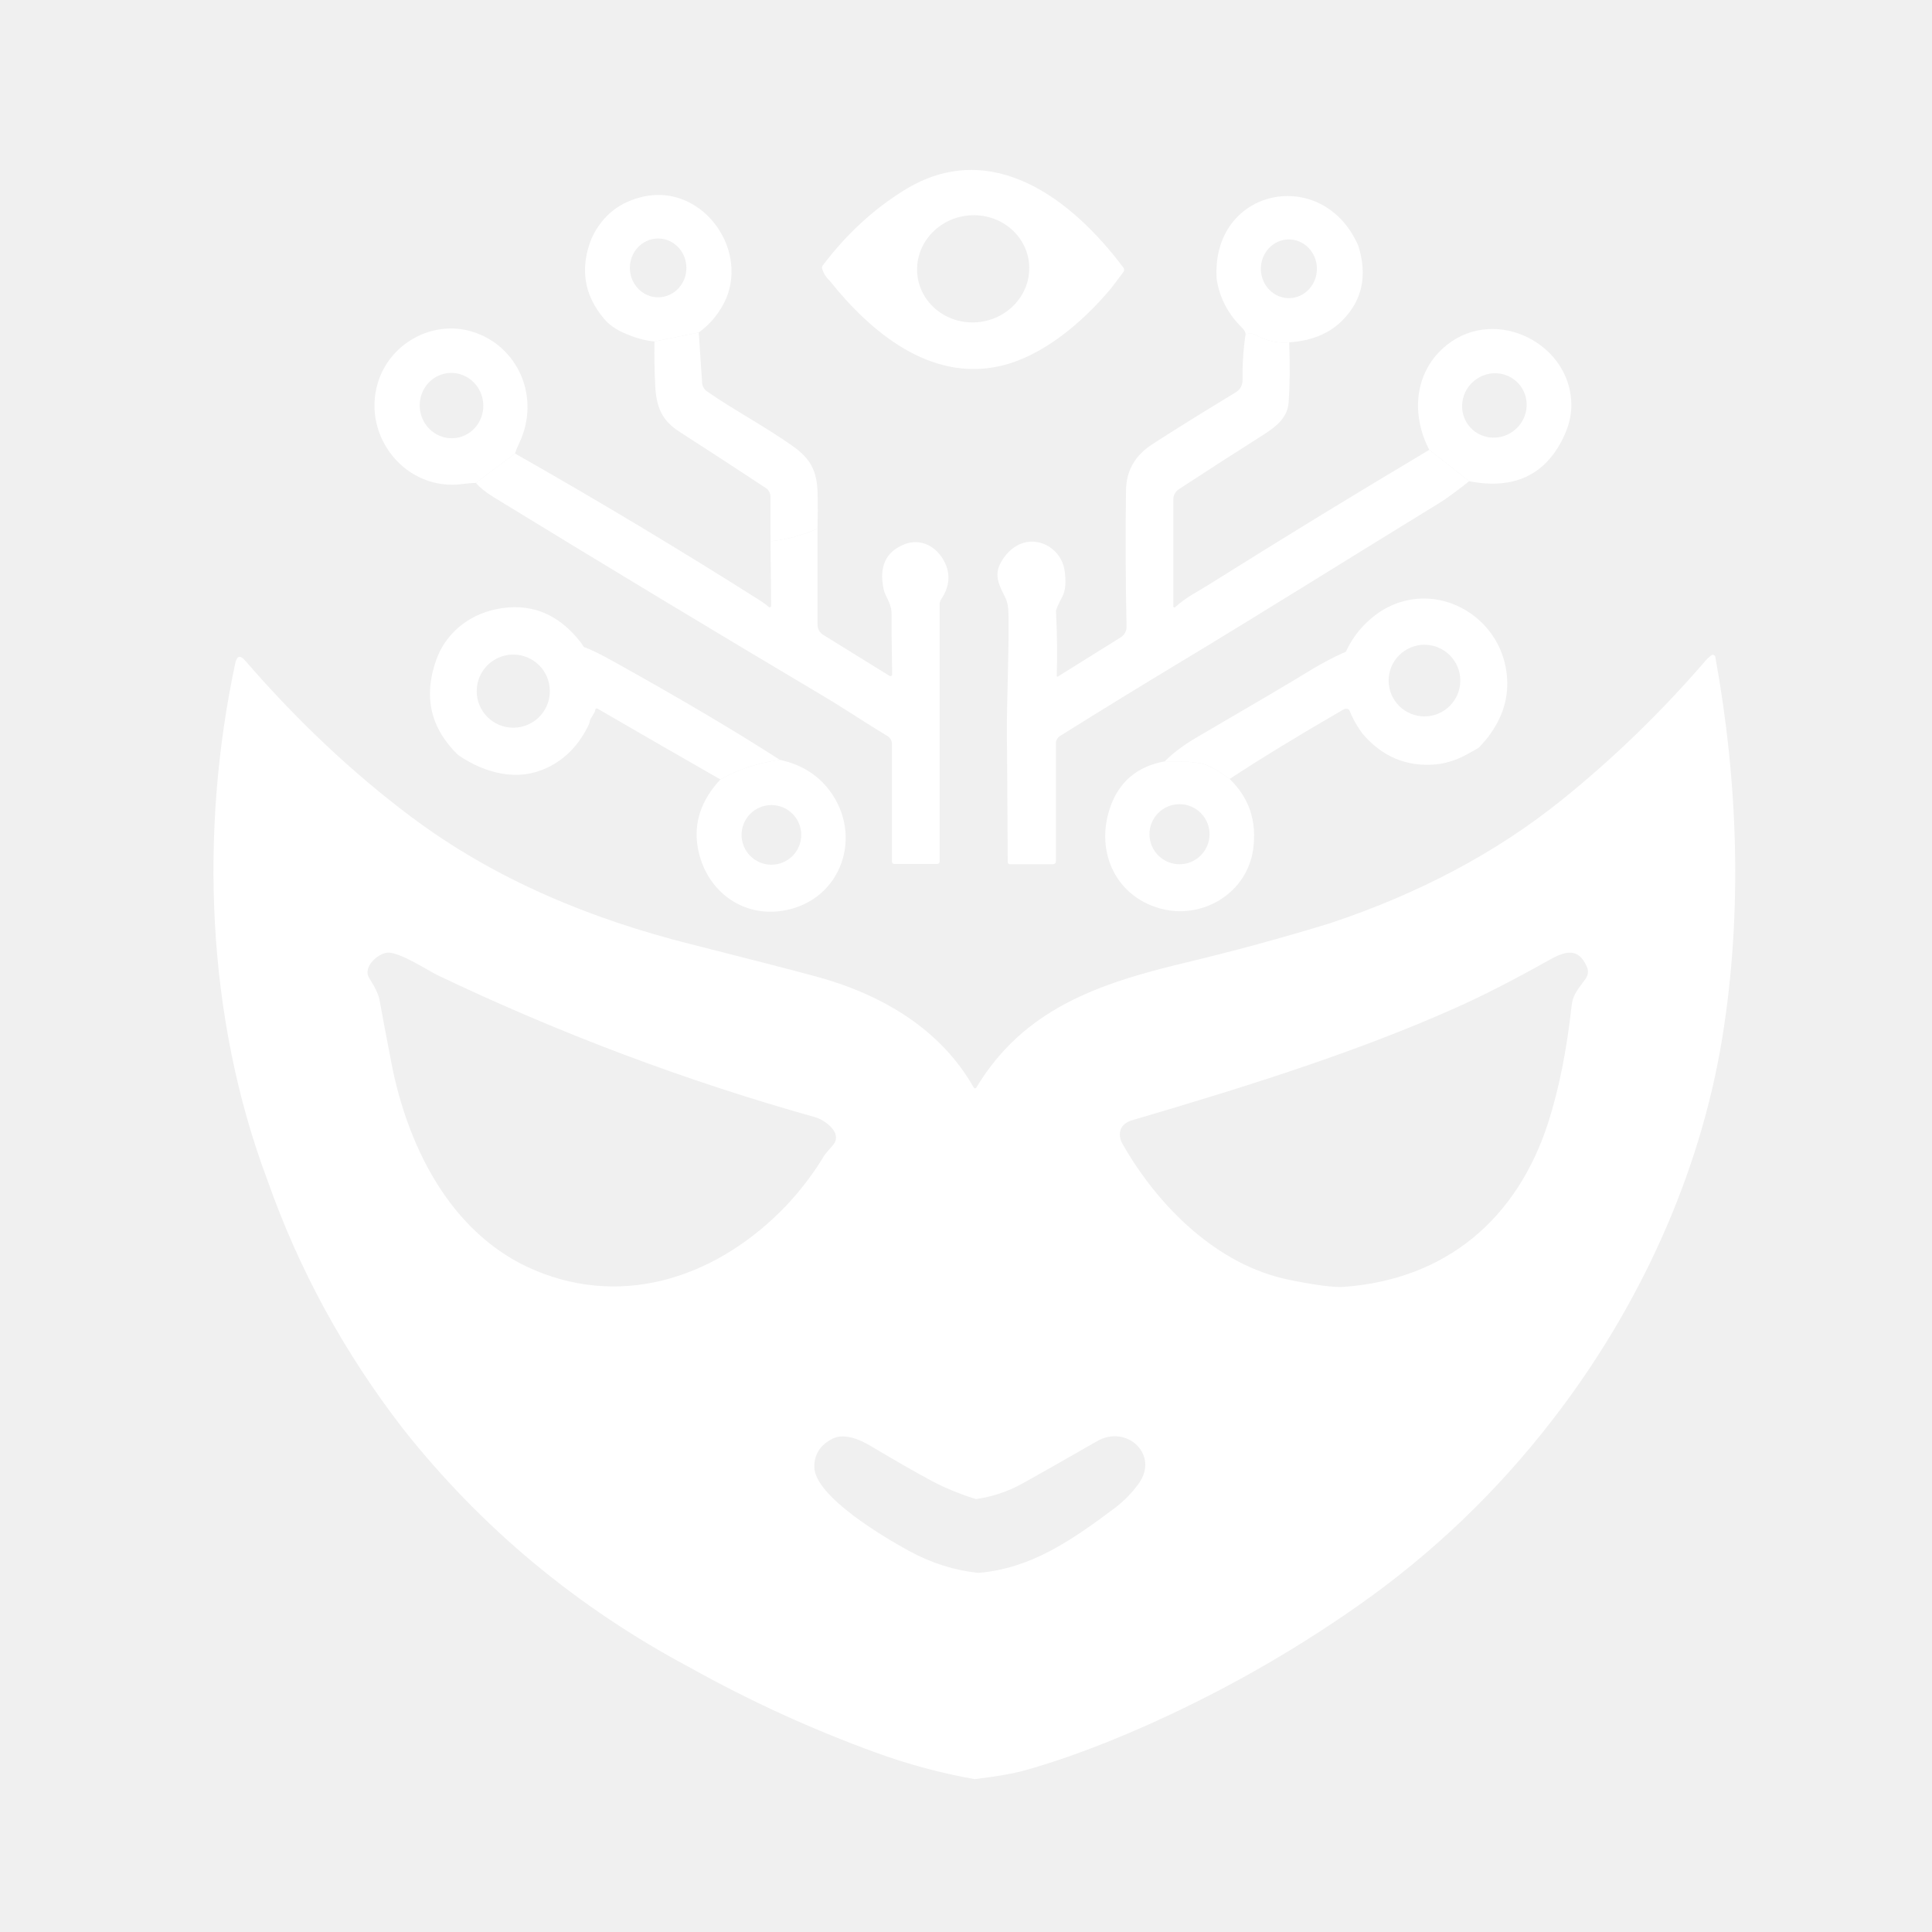
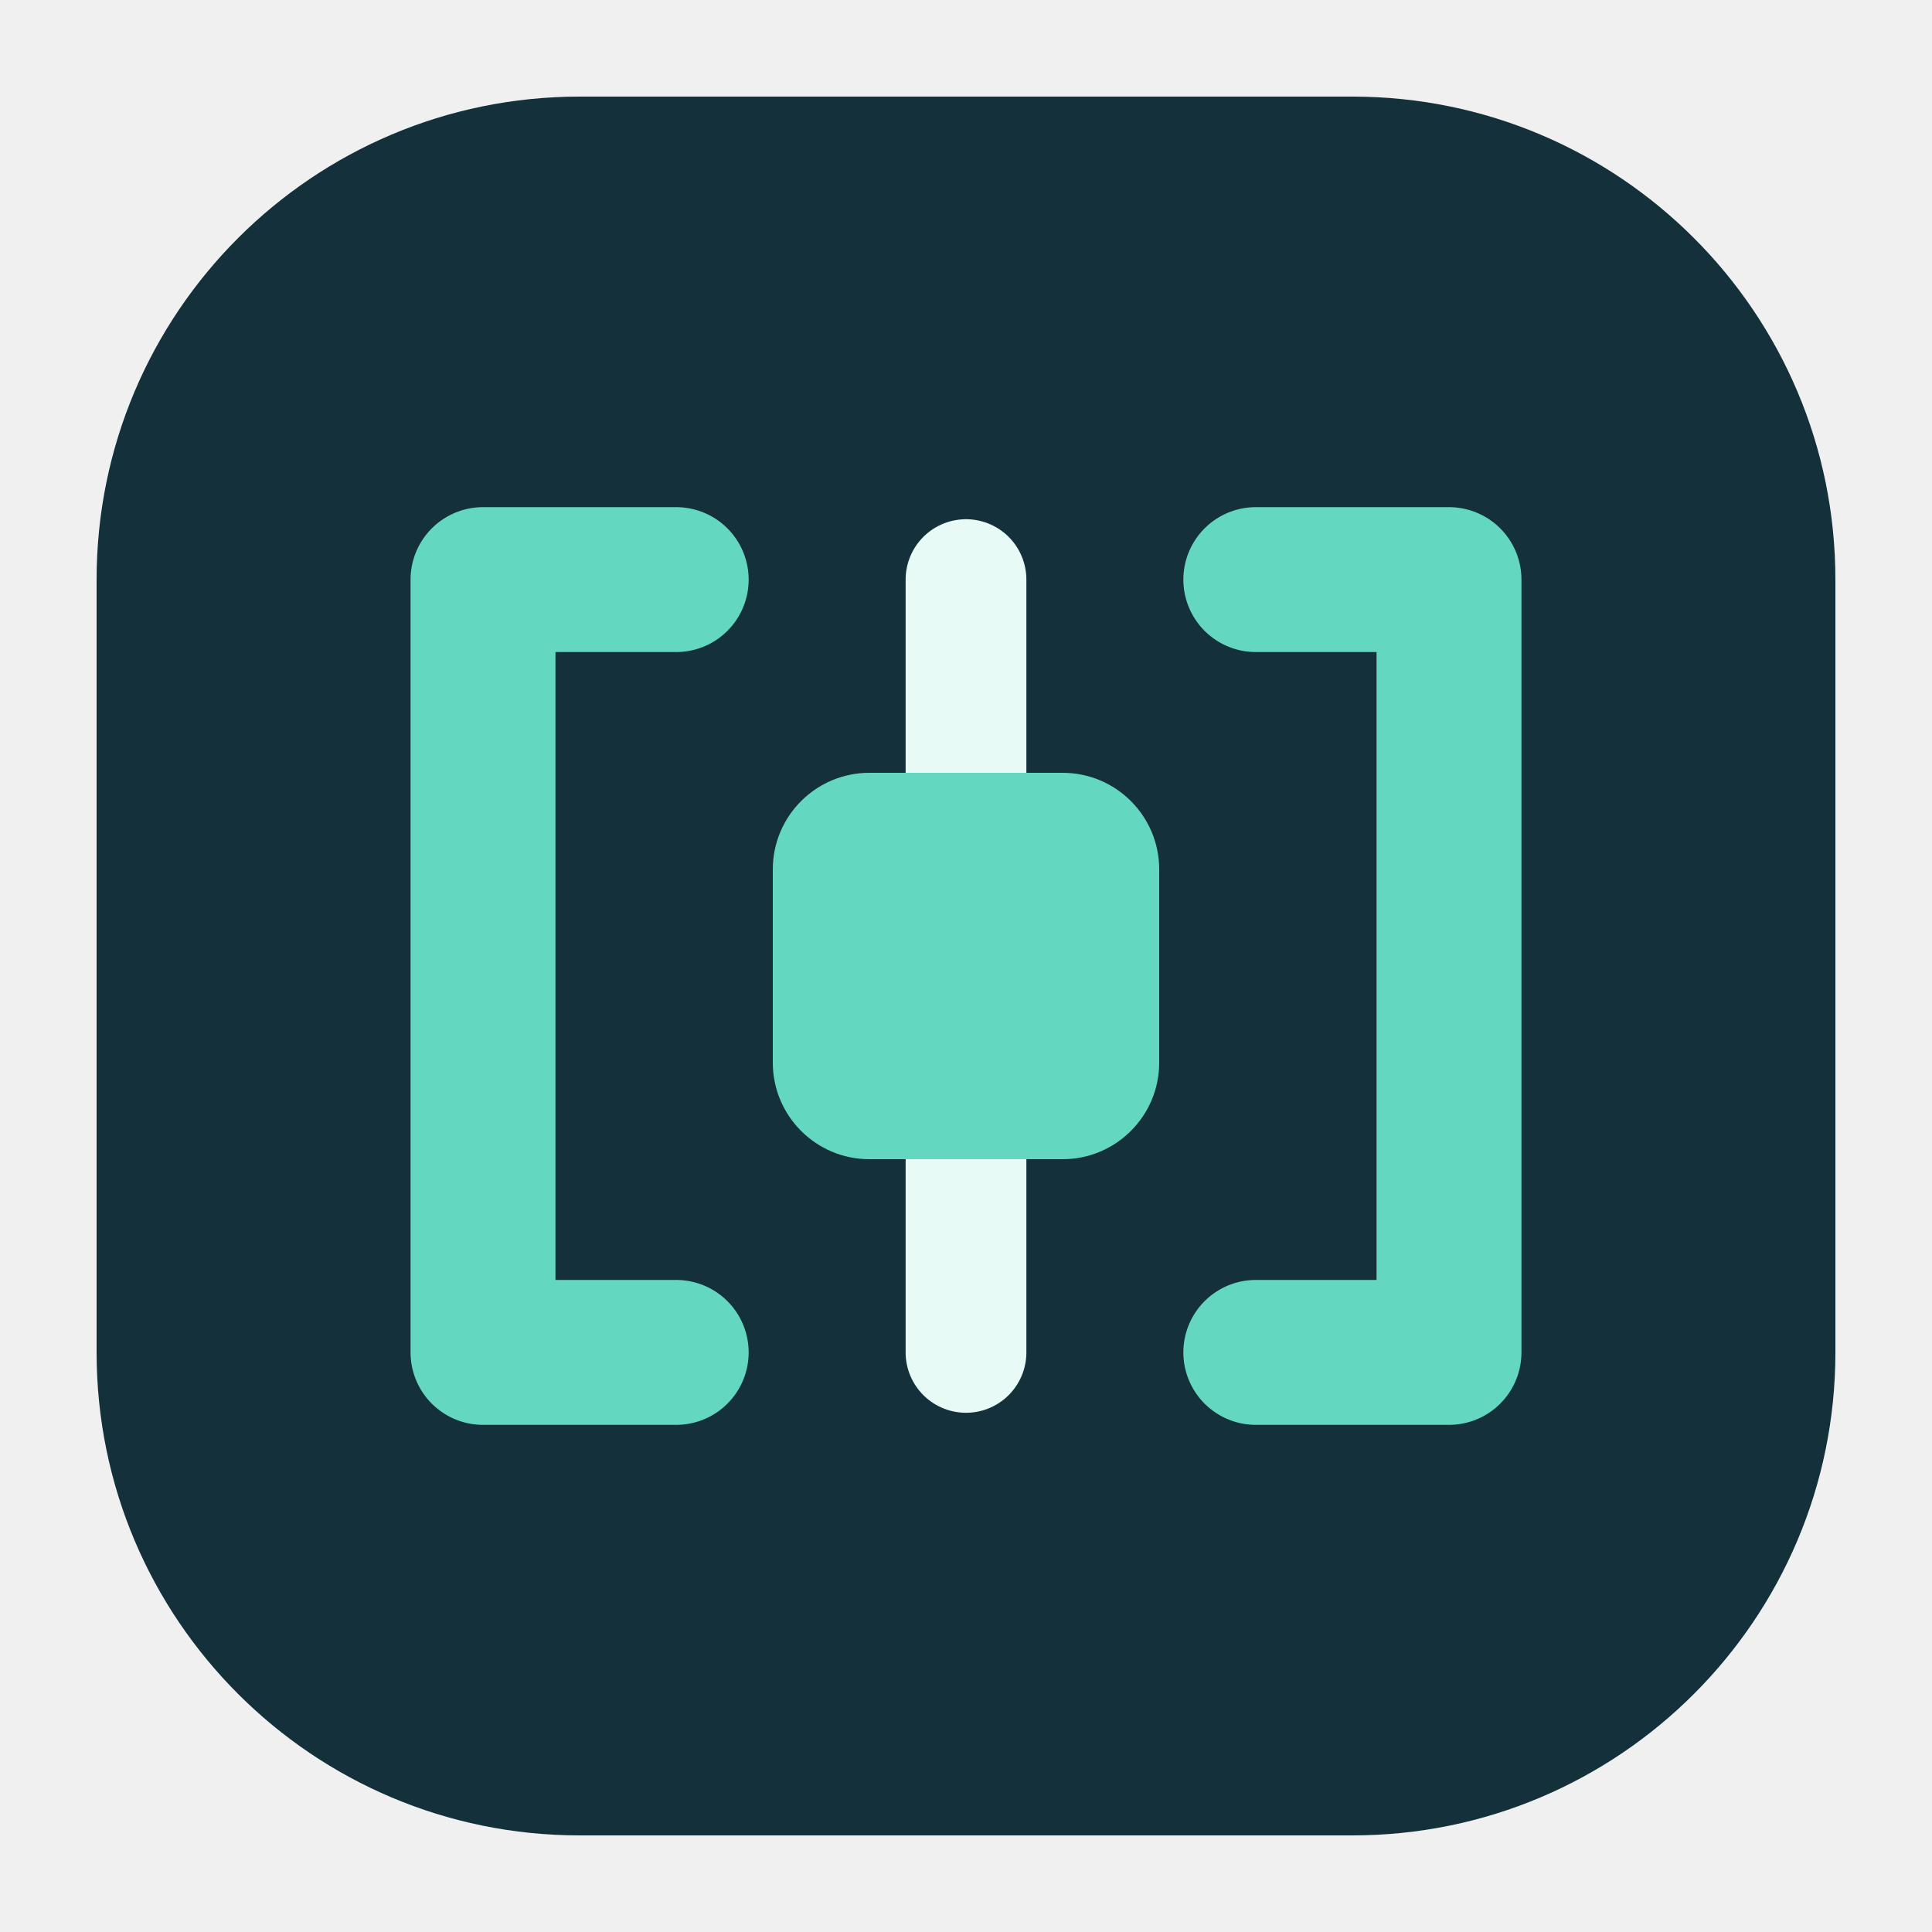
- <svg xmlns="http://www.w3.org/2000/svg" xml:space="preserve" width="512px" height="512px" version="1.1" style="shape-rendering:geometricPrecision; text-rendering:geometricPrecision; image-rendering:optimizeQuality; fill-rule:evenodd; clip-rule:evenodd" viewBox="7650 4500 8000 8000">
-   <defs>
-     <style type="text/css">
-    
-     .fil0 {fill:white}
-     .fil2 {fill:white;fill-rule:nonzero}
-     .fil1 {fill:transparent;fill-rule:nonzero}
-    
-   </style>
-   </defs>
-   <g id="Layer_x0020_1">
-     <g id="_1795322293696">
-       <path class="fil1" d="M15657.84 8267.42c0,2190 -1775.34,3965.34 -3965.35,3965.34 -2190,0 -3965.35,-1775.34 -3965.35,-3965.34 0,-2190.01 1775.35,-3965.35 3965.35,-3965.35 2190.01,0 3965.35,1775.34 3965.35,3965.35z" />
-       <path class="fil2" d="M11910.24 5583.59c-15.56,-121.43 -131.46,-206.72 -258.74,-190.45 -127.27,16.33 -217.86,128.04 -202.36,249.53 15.58,121.43 131.46,206.72 258.72,190.47 127.28,-16.35 217.9,-128.06 202.37,-249.55zm340.89 109.84c-119.2,142.66 -286.14,284.32 -463.86,323.06 -286.64,62.5 -531.04,-139.67 -701.79,-354.15 -14.8,-13.8 -25.11,-30.09 -30.92,-48.71 -1.67,-5.31 -0.84,-10.31 2.64,-14.8 96.6,-128 208.67,-231.59 336.36,-310.89 360.46,-223.47 696.3,37.24 908.29,320.56 4,5.14 4,12.46 0,17.77l-50.72 67.18z" />
-       <path class="fil2" d="M10376.06 5731.01c64.63,-0.5 116.7,-55.34 116.19,-122.52 -0.5,-67.18 -53.19,-121.38 -117.9,-120.88 -64.66,0.5 -116.7,55.36 -116.2,122.53 0.51,67.18 53.21,121.37 117.91,120.87zm282.1 1.99c-25.74,59.19 -64,107.09 -114.87,143.83l-183.37 37.07c-37.74,-2.98 -79.81,-14.62 -126.37,-35.08 -34.42,-15.12 -61.68,-34.58 -82.13,-58.69 -84.14,-99.42 -101.09,-210.99 -51.06,-334.83 44.08,-93.63 116.9,-150.98 218.31,-172.1 233.76,-48.54 425.64,206.16 339.5,419.8z" />
-       <path class="fil2" d="M12988.29 5734.5c64.06,-0.67 115.43,-55.7 114.76,-122.75 -0.65,-67.13 -53.21,-120.98 -117.33,-120.31 -64.06,0.67 -115.45,55.69 -114.76,122.75 0.67,67.12 53.19,120.98 117.33,120.31zm286.17 -216.97c38.43,123.03 16.64,225.94 -65.49,308.74 -54.03,54.71 -127.69,85.14 -220.63,91.28 -46.08,4.67 -90.96,-5 -134.84,-28.75 -17.46,-9.49 -26.76,-8.49 -45.73,-5.16 -0.5,-8.49 -5.14,-16.96 -13.63,-25.28 -58.19,-56.68 -93.61,-123.86 -106.07,-201.5 -25.78,-379.41 439.92,-475.2 586.39,-139.34z" />
-       <path class="fil2" d="M9535.88 6313.78c72.2,-8.66 123.4,-76.01 114.47,-150.17 -9.03,-74.14 -74.87,-127.33 -146.99,-118.55 -72.2,8.67 -123.42,76 -114.47,150.18 9.01,74.13 74.85,127.34 146.99,118.54zm246.59 64.17l-162.1 121.54c-17.46,0.48 -35.73,2.15 -54.53,4.64 -233.78,31.93 -416.82,-194.87 -352.14,-416.15 48.38,-165.76 225.79,-263.53 388.38,-215.65 193.54,57.04 288.63,274.18 197.21,464.05 -6.83,14.28 -12.48,28.08 -16.81,41.57z" />
-       <path class="fil2" d="M13937.31 6087.54c-49.33,-53.6 -133.78,-56.26 -188.73,-5.8 -54.95,50.46 -59.45,134.92 -10.03,188.55 49.33,53.6 133.8,56.26 188.74,5.8 54.95,-50.45 59.43,-134.92 10.01,-188.56zm-203.62 405.12l-165.43 -129.85c-78.32,-150.64 -60.36,-329.2 73.98,-435.28 205.18,-161.94 516.76,-1.82 514.44,253.23 -0.52,43.55 -11.98,88.11 -34.44,133.83 -75.98,154.29 -205.49,213.65 -388.55,178.06z" />
-       <path class="fil2" d="M10543.28 5876.83l14.14 208.32c0.98,14.3 8.32,27.43 20.13,35.59 115.04,79.48 238.9,144.31 352.96,224.96 74.17,52.35 102.93,100.93 105.09,199.34 1.01,48.72 0.84,96.6 -0.52,143.98 -63,28.1 -127.84,45.56 -194.52,52.04l-0.33 -184.87c0,-14.3 -7.13,-27.44 -18.95,-35.25 -106.42,-70.32 -226.61,-148.64 -360.44,-234.93 -69.84,-45.22 -93.13,-100.59 -97.6,-187.38 -3.16,-59.34 -4.16,-121.02 -3.32,-184.71l183.37 -37.07z" />
-       <path class="fil2" d="M12988.35 5917.55c3.47,97.27 2.65,180.57 -2.51,249.9 -4.31,58.36 -45.73,95.43 -102.58,131.66 -120.2,76.32 -237.25,151.63 -350.81,225.96 -15.96,10.48 -23.94,25.11 -23.94,44.22l0 441.93c0,3.82 4.48,5.81 7.32,3.15 42.05,-39.39 96.27,-66.17 136.18,-91.27 302.43,-190.04 607.84,-376.75 916.27,-560.31l165.43 129.85c-56.37,44.24 -97.27,73.99 -122.55,89.45 -357.46,218.81 -722.92,448.57 -1091.19,670.21 -135.16,81.32 -295.28,179.57 -480.01,294.79 -11.12,6.82 -17.79,18.94 -17.79,31.92l0 486.8c0,8.49 -4.31,12.8 -12.78,12.8l-176.4 0c-6.65,0 -9.98,-3.32 -10.15,-9.97 -1.84,-297.43 -2.67,-450.06 -2.82,-457.89 -4.34,-173.9 8.97,-378.41 5.81,-570.94 -0.33,-16.31 -2.33,-43.23 -12.31,-63.52 -24.42,-49.55 -47.52,-89.44 -22.6,-140.32 26.77,-54.38 80.63,-99.42 144.81,-92.6 62.69,6.65 114.56,56.37 123.2,122.69 5.81,45.56 2.68,79.98 -9.47,103.42 -18.11,34.58 -27.1,55.19 -26.77,61.67 4.83,100.59 5.81,189.38 2.99,266.36 -0.16,4.83 1.84,5.82 5.81,3.33l259.54 -161.94c15.14,-9.47 24.11,-26.26 23.77,-44.22 -4.16,-202.02 -4.81,-390.72 -2.17,-565.96 1.19,-79.98 37.6,-143.16 108.91,-189.2 89.62,-58.02 204.67,-129.7 345.5,-214.98 19.11,-11.63 28.61,-29.76 28.25,-54.36 -0.98,-63.02 3.16,-125.2 12.48,-186.55 18.96,-3.33 28.27,-4.33 45.73,5.16 43.91,23.76 88.78,33.42 134.84,28.75z" />
-       <path class="fil2" d="M9782.47 6377.94c344.33,195.36 683.51,398.69 1017.19,610.18 12.63,7.99 23.61,16.29 33.08,25.11 3.83,3.66 10.33,0.84 10.33,-4.49l-2.51 -267.68c66.68,-6.48 131.52,-23.94 194.52,-52.04l0.17 396.7c0,19.11 8.15,33.58 24.46,43.72l273.66 169.25c4.83,2.99 10.81,-0.5 10.81,-6.15 -2.15,-136.17 -2.99,-219.79 -2.5,-250.9 0.67,-43.38 -25.59,-68.31 -32.73,-102.08 -19.96,-92.44 8.3,-154.12 84.6,-185.21 66.84,-27.1 132.87,6.48 165.95,69.5 27.42,52.19 23.27,104.73 -12.31,157.61 -4.16,6.31 -6.48,13.97 -6.48,21.62l0 1064.57c0,5.48 -4.31,9.81 -9.81,9.81l-177.06 0c-6.99,0 -10.5,-3.49 -10.5,-10.31l0 -486.82c0,-13.13 -6.98,-25.42 -18.27,-32.41 -87.31,-52.21 -179.25,-114.22 -262.71,-163.78 -454.87,-270.33 -910.77,-545.34 -1367.5,-824.99 -32.74,-20.11 -57.52,-39.9 -74.5,-59.68l162.12 -121.53z" />
-       <path class="fil2" d="M10185.83 7236.51c-53.36,-29.77 -93.26,-49.05 -119.71,-57.86 6.48,83.64 1.32,160.6 -15.47,230.61 -37.74,81.63 -93.1,139.5 -166.1,173.73 -55.69,26.11 -114.87,33.6 -177.22,22.28 -58.69,-10.64 -115.54,-35.08 -170.93,-73.14 6.98,28.75 29.44,54.68 67.51,77.97 191.69,117.53 409,24.11 509.25,-163.27 1.34,-11.81 5.33,-15.79 12.13,-11.96 167.94,97.58 337.2,195.18 507.61,292.62 71.99,-41.07 154.14,-68.16 246.24,-81.15 -183.73,-118.53 -414.83,-255.04 -693.31,-409.83z" />
-       <path class="fil2" d="M13649.06 7611.44c-117.38,11.15 -215.32,-29.42 -293.95,-122.04 -67.16,-90.29 -90.62,-195.18 -70.49,-314.4 -68.18,23.12 -141.49,59.02 -219.98,107.41 -64.67,39.91 -215.46,128.86 -452.38,266.86 -60.03,34.92 -106.26,69.33 -139.02,103.25 79.32,-0.33 132.2,3.32 158.61,10.79 26.78,7.48 63.37,28.27 109.75,62.2 128.02,-83.97 283.98,-179.23 467.85,-285.64 19.12,-11.14 32.09,-3.67 38.58,22.1 47.21,71.66 94.44,120.21 141.65,145.49 167.44,90.11 309.74,69.5 426.96,-62.02 -66.66,39.73 -122.53,61.85 -167.59,66.01z" />
-       <path class="fil2" d="M10967.76 7957.09c0,-68.16 -55.36,-123.53 -123.53,-123.53 -68.16,0 -123.55,55.36 -123.55,123.53 0,68.17 55.39,123.53 123.55,123.53 68.16,0 123.53,-55.36 123.53,-123.53zm-88.61 -310.74c86.27,18.46 154.29,59.86 203.65,124.2 143.83,186.71 53.55,455.72 -183.7,499.28 -178.58,32.76 -329.52,-85.96 -359.97,-261.36 -17.46,-101.08 13.8,-194.68 93.78,-280.97 71.99,-41.07 154.14,-68.16 246.24,-81.15z" />
-       <path class="fil2" d="M12658.47 7954.27c0,-68.67 -55.7,-124.37 -124.36,-124.37 -68.67,0 -124.37,55.7 -124.37,124.37 0,68.67 55.7,124.37 124.37,124.37 68.66,0 124.36,-55.7 124.36,-124.37zm-185.23 -301.78c79.32,-0.33 132.2,3.33 158.61,10.81 26.78,7.49 63.37,28.27 109.75,62.18 80.98,77.97 113.55,175.07 97.43,291.13 -24.77,179.07 -203,286.47 -368.79,249.22 -195.68,-43.89 -287.62,-234.75 -223.62,-421.63 36.75,-107.07 112.24,-170.93 226.61,-191.71z" />
-       <path class="fil2" d="M14214.58 8554.49c-29.99,41.57 -51.63,63.63 -56.57,107.76 -20.57,187.05 -53.14,349.45 -97.5,486.98 -128.54,398.08 -422.07,648.33 -845.85,679.4 -40.49,2.99 -115.9,-6.65 -226.26,-29.14 -299.94,-60.86 -543.32,-305.52 -689.45,-561.33 -25.5,-44.78 -9.41,-85.28 38.15,-99.2 482.27,-141.84 933.26,-283.67 1342.7,-466.64 108.82,-48.63 236.75,-113.97 383.49,-196.24 65.58,-36.64 122.14,-56.14 157.91,28.07 7.28,17.14 5.14,33.84 -6.63,50.35zm-4950.04 314.09c-14.55,-74.35 -28.91,-150.4 -43.07,-228.19 -4.07,-22.27 -18.2,-52.27 -42.4,-90.19 -29.79,-46.29 38.78,-105.4 78.62,-105.63 51.65,-0.22 171.61,77.99 201.38,92.13 506.06,241.9 1028.63,438.56 1567.66,589.83 36.42,10.31 115.71,64.48 72.43,115.06 -21.86,25.5 -33.01,38.57 -33.66,39.43 -45.63,76.06 -99.2,146.76 -160.68,212.1 -274.66,286.88 -660.96,425.71 -1038.9,267.38 -357.37,-149.98 -538.19,-530.91 -601.4,-891.92zm3101.48 1773.34c-28.29,39.63 -62.76,74.77 -103.7,105.4 -179.53,134.36 -344.51,247.26 -561.11,265.69 -99.85,-10.5 -195.61,-40.94 -287.33,-91.06 -96.84,-52.92 -392.93,-225.61 -392.06,-349.23 0.21,-51.84 25.69,-90.41 76.04,-115.67 48.85,-24.44 115.06,4.9 157.91,30.62 109.27,65.14 194.33,113.76 255.38,146.12 53.79,28.29 113.76,52.92 180.2,73.7 68.98,-10.07 133.68,-31.93 193.9,-65.36 67.05,-37.25 169.68,-95.54 307.64,-174.6 122.77,-70.48 257.53,55.7 173.12,174.4zm2386.75 -3421.77c-1.3,-7.28 -9.87,-10.94 -16.08,-6.65 -8.77,6 -16.7,13.28 -24.2,22.07 -183.62,212.76 -382.21,405.15 -595.82,577.2 -270.16,217.45 -590.47,387.58 -960.92,510.76 -198.17,60.64 -398.28,115.06 -600.54,163.48 -362.93,86.77 -668.24,193.68 -862.57,516.55 -2.36,4.07 -8.16,4.07 -10.49,0 -139.06,-245.53 -385.23,-387.79 -655.59,-460.85 -105.42,-28.49 -278.75,-73.04 -520,-134.12 -403.85,-101.76 -804.51,-263.51 -1157.16,-528.55 -240.82,-181.05 -468.76,-395.72 -683.89,-644.24 -20.77,-24.22 -34.7,-20.79 -41.33,10.49 -148.47,695.88 -120.41,1467.61 133.47,2141.21 130.48,371.07 317.95,714.51 562.41,1030.32 324.59,409.87 720.53,738.95 1187.8,987.7 246.6,137.53 502.83,254.75 768.93,351.59 135.64,49.27 272.12,85.92 409.44,109.91 91.27,-10.94 161.75,-23.37 211.68,-37.49 151.04,-42.64 315.37,-103.49 493.19,-182.13 308.33,-136.68 600.77,-301.66 877.15,-494.91 310.02,-216.6 581.04,-475.62 813.08,-776.86 353.52,-457.66 608.25,-1008.48 700.61,-1580.53 84.41,-522.55 64.06,-1062.04 -29.14,-1574.94z" />
-       <path class="fil2" d="M9926.75 7361.86c0,-83.69 -67.7,-151.39 -151.39,-151.39 -83.69,0 -151.41,67.7 -151.41,151.39 0,83.71 67.72,151.4 151.41,151.4 83.69,0 151.39,-67.7 151.39,-151.4zm179.73 -109.9c6.85,88.44 1.39,169.87 -16.37,243.88 -39.93,86.35 -98.47,147.55 -175.66,183.76 -58.92,27.6 -121.5,35.53 -187.45,23.55 -62.07,-11.24 -122.21,-37.09 -180.76,-77.36 -113.61,-110.6 -143.68,-241.6 -90.04,-393.01 38.17,-107.61 130.83,-185.34 246.18,-209.78 141.19,-29.72 258.83,16.18 352.91,137.68 12.31,16.01 29.37,46.42 51.19,91.27z" />
-       <path class="fil2" d="M13696.75 7318.15c0,-81.9 -66.46,-148.36 -148.35,-148.36 -81.89,0 -148.36,66.46 -148.36,148.36 0,81.89 66.47,148.34 148.36,148.34 81.89,0 148.35,-66.45 148.35,-148.34zm76.52 277.95c-69.58,41.47 -127.88,64.54 -174.9,68.89 -122.49,11.63 -224.7,-30.7 -306.73,-127.35 -70.12,-94.21 -94.58,-203.69 -73.58,-328.09 25.51,-59.69 62.97,-110.17 112.77,-151.31 233.72,-193.62 568.58,-10.76 560.26,283.87 -2.6,90.39 -41.81,175.07 -117.81,254.01z" />
-     </g>
-   </g>
+ <svg xmlns="http://www.w3.org/2000/svg" width="40" height="40" viewBox="0 0 40 40">
+   <rect x="2" y="2" width="36" height="36" rx="10" fill="#14313B" />
+   <path d="M14 12H10V28H14M26 12H30V28H26" fill="none" stroke="#64D7C1" stroke-width="3" stroke-linecap="round" stroke-linejoin="round" />
+   <path d="M20 12V16M20 24V28" fill="none" stroke="#E8FAF6" stroke-width="2.5" stroke-linecap="round" />
+   <rect x="16" y="16" width="8" height="8" rx="2" fill="#64D7C1" />
</svg>
